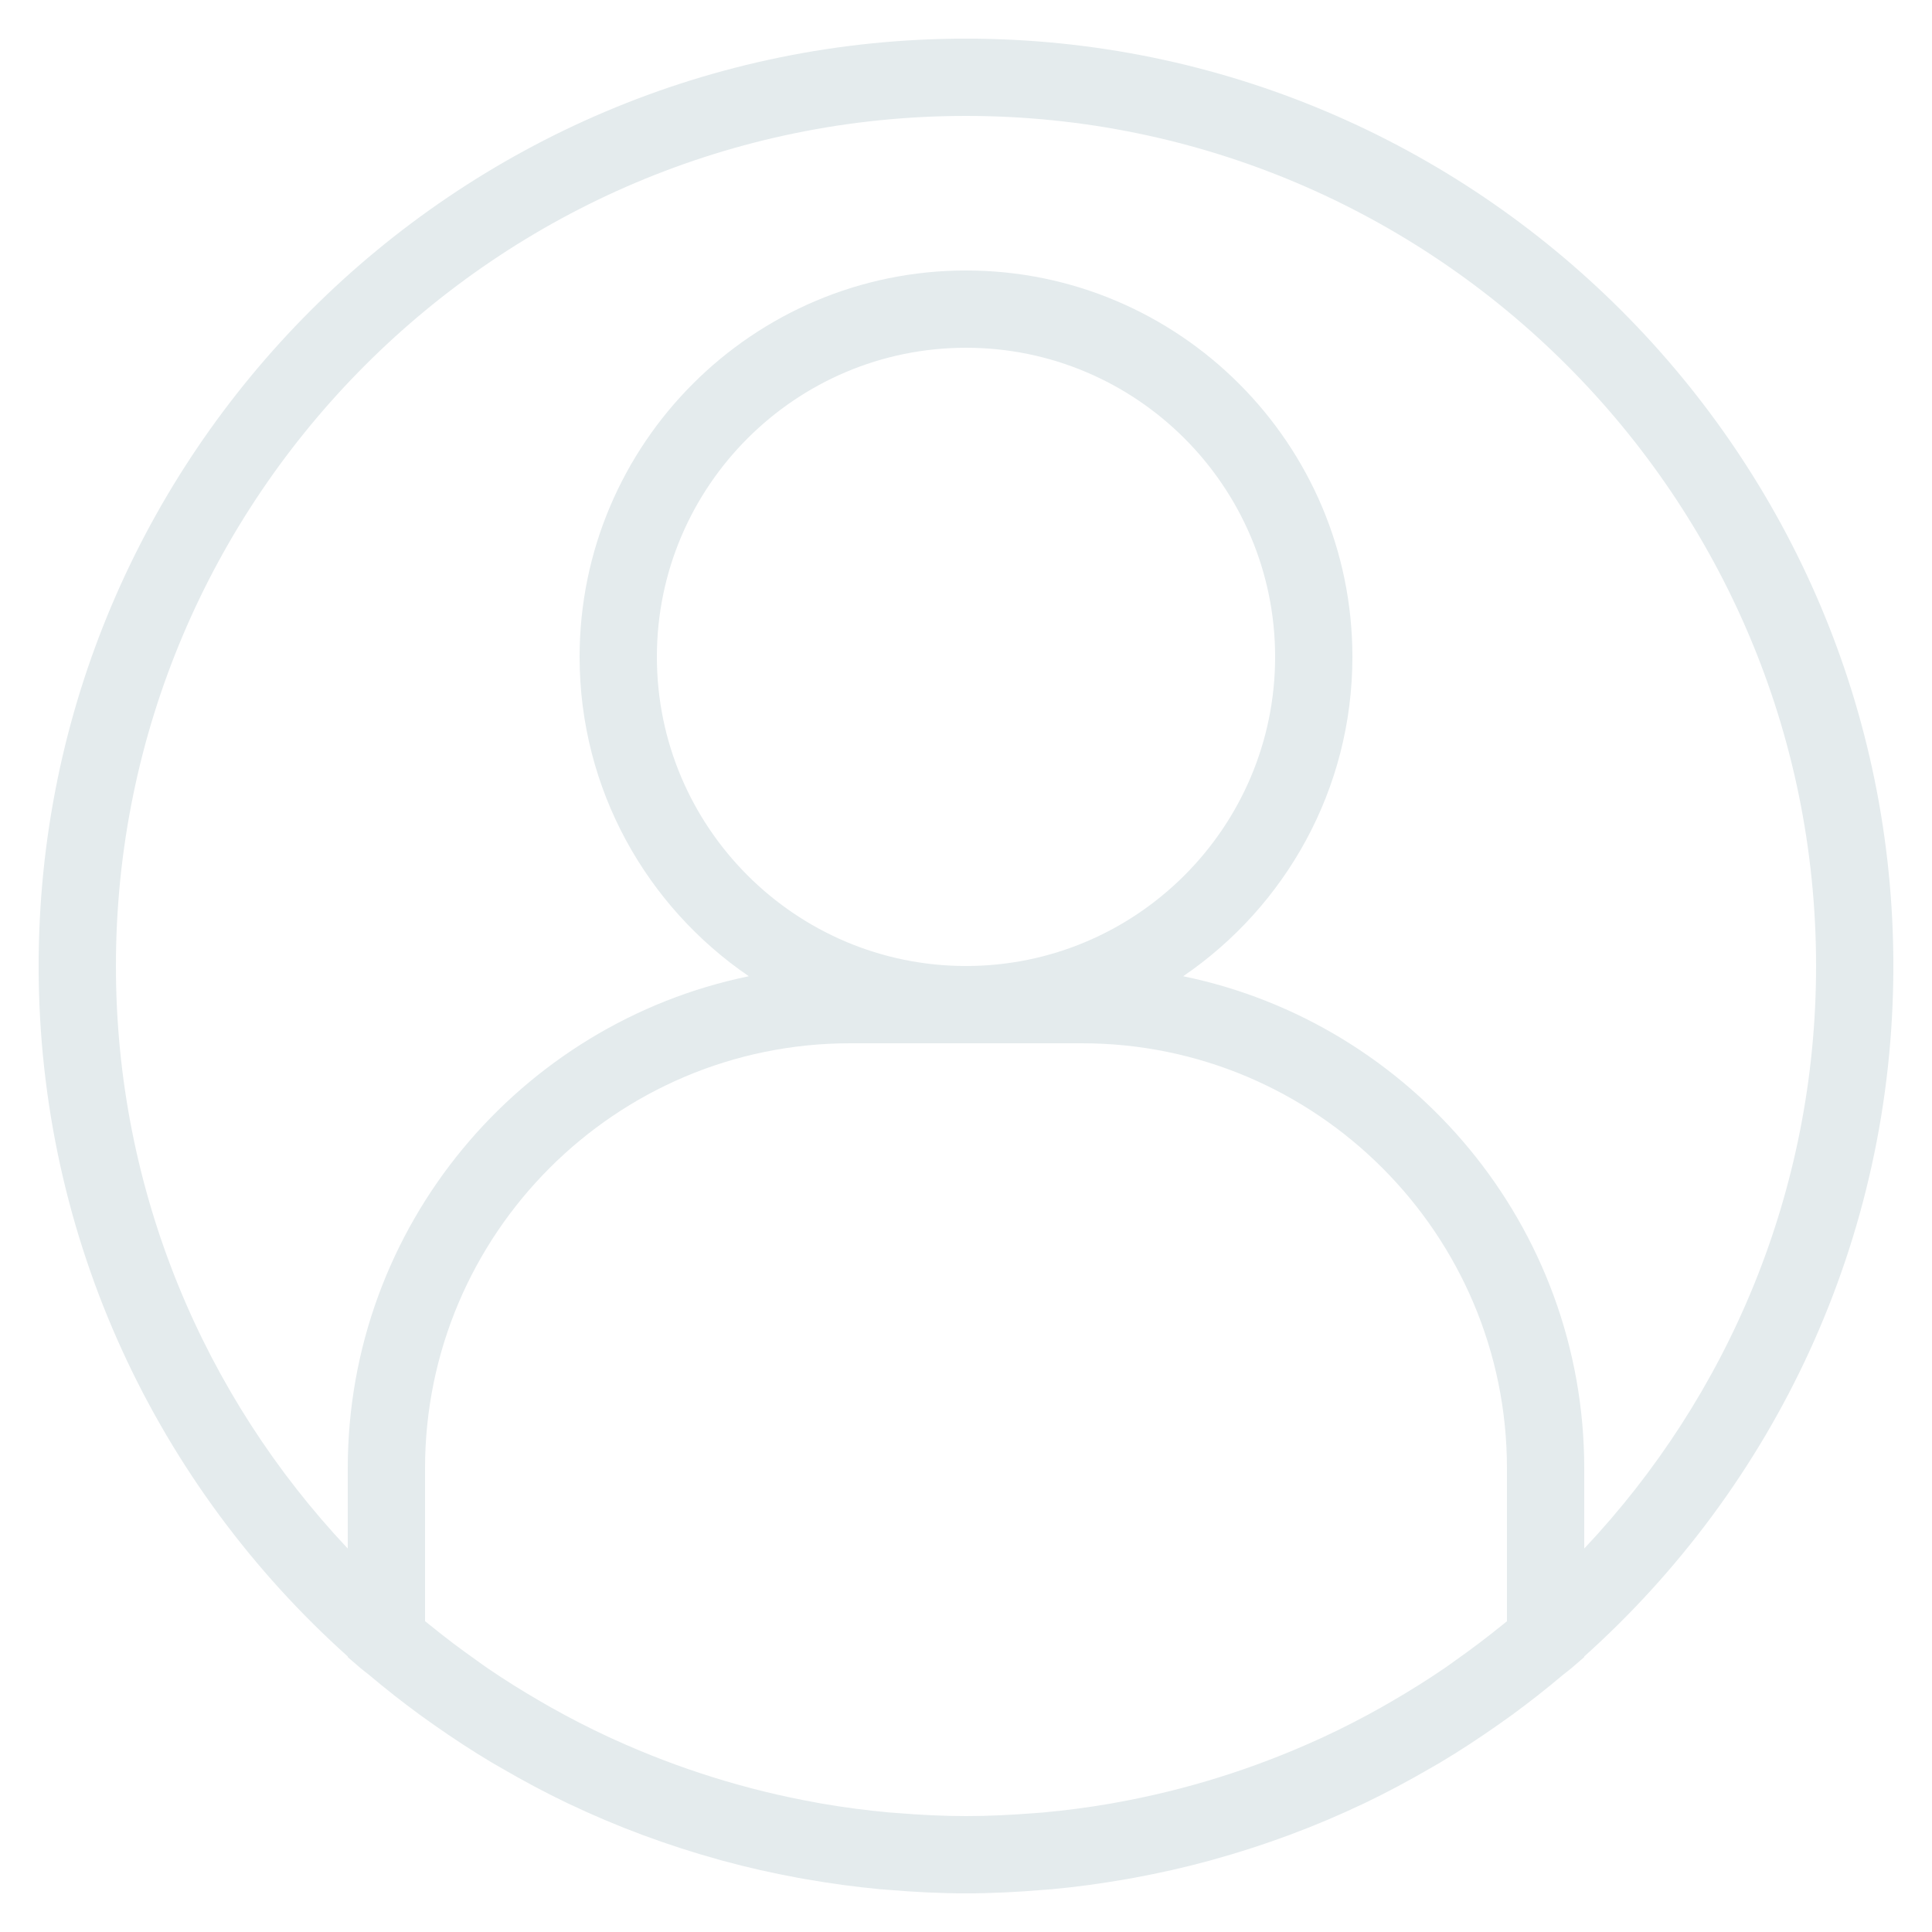
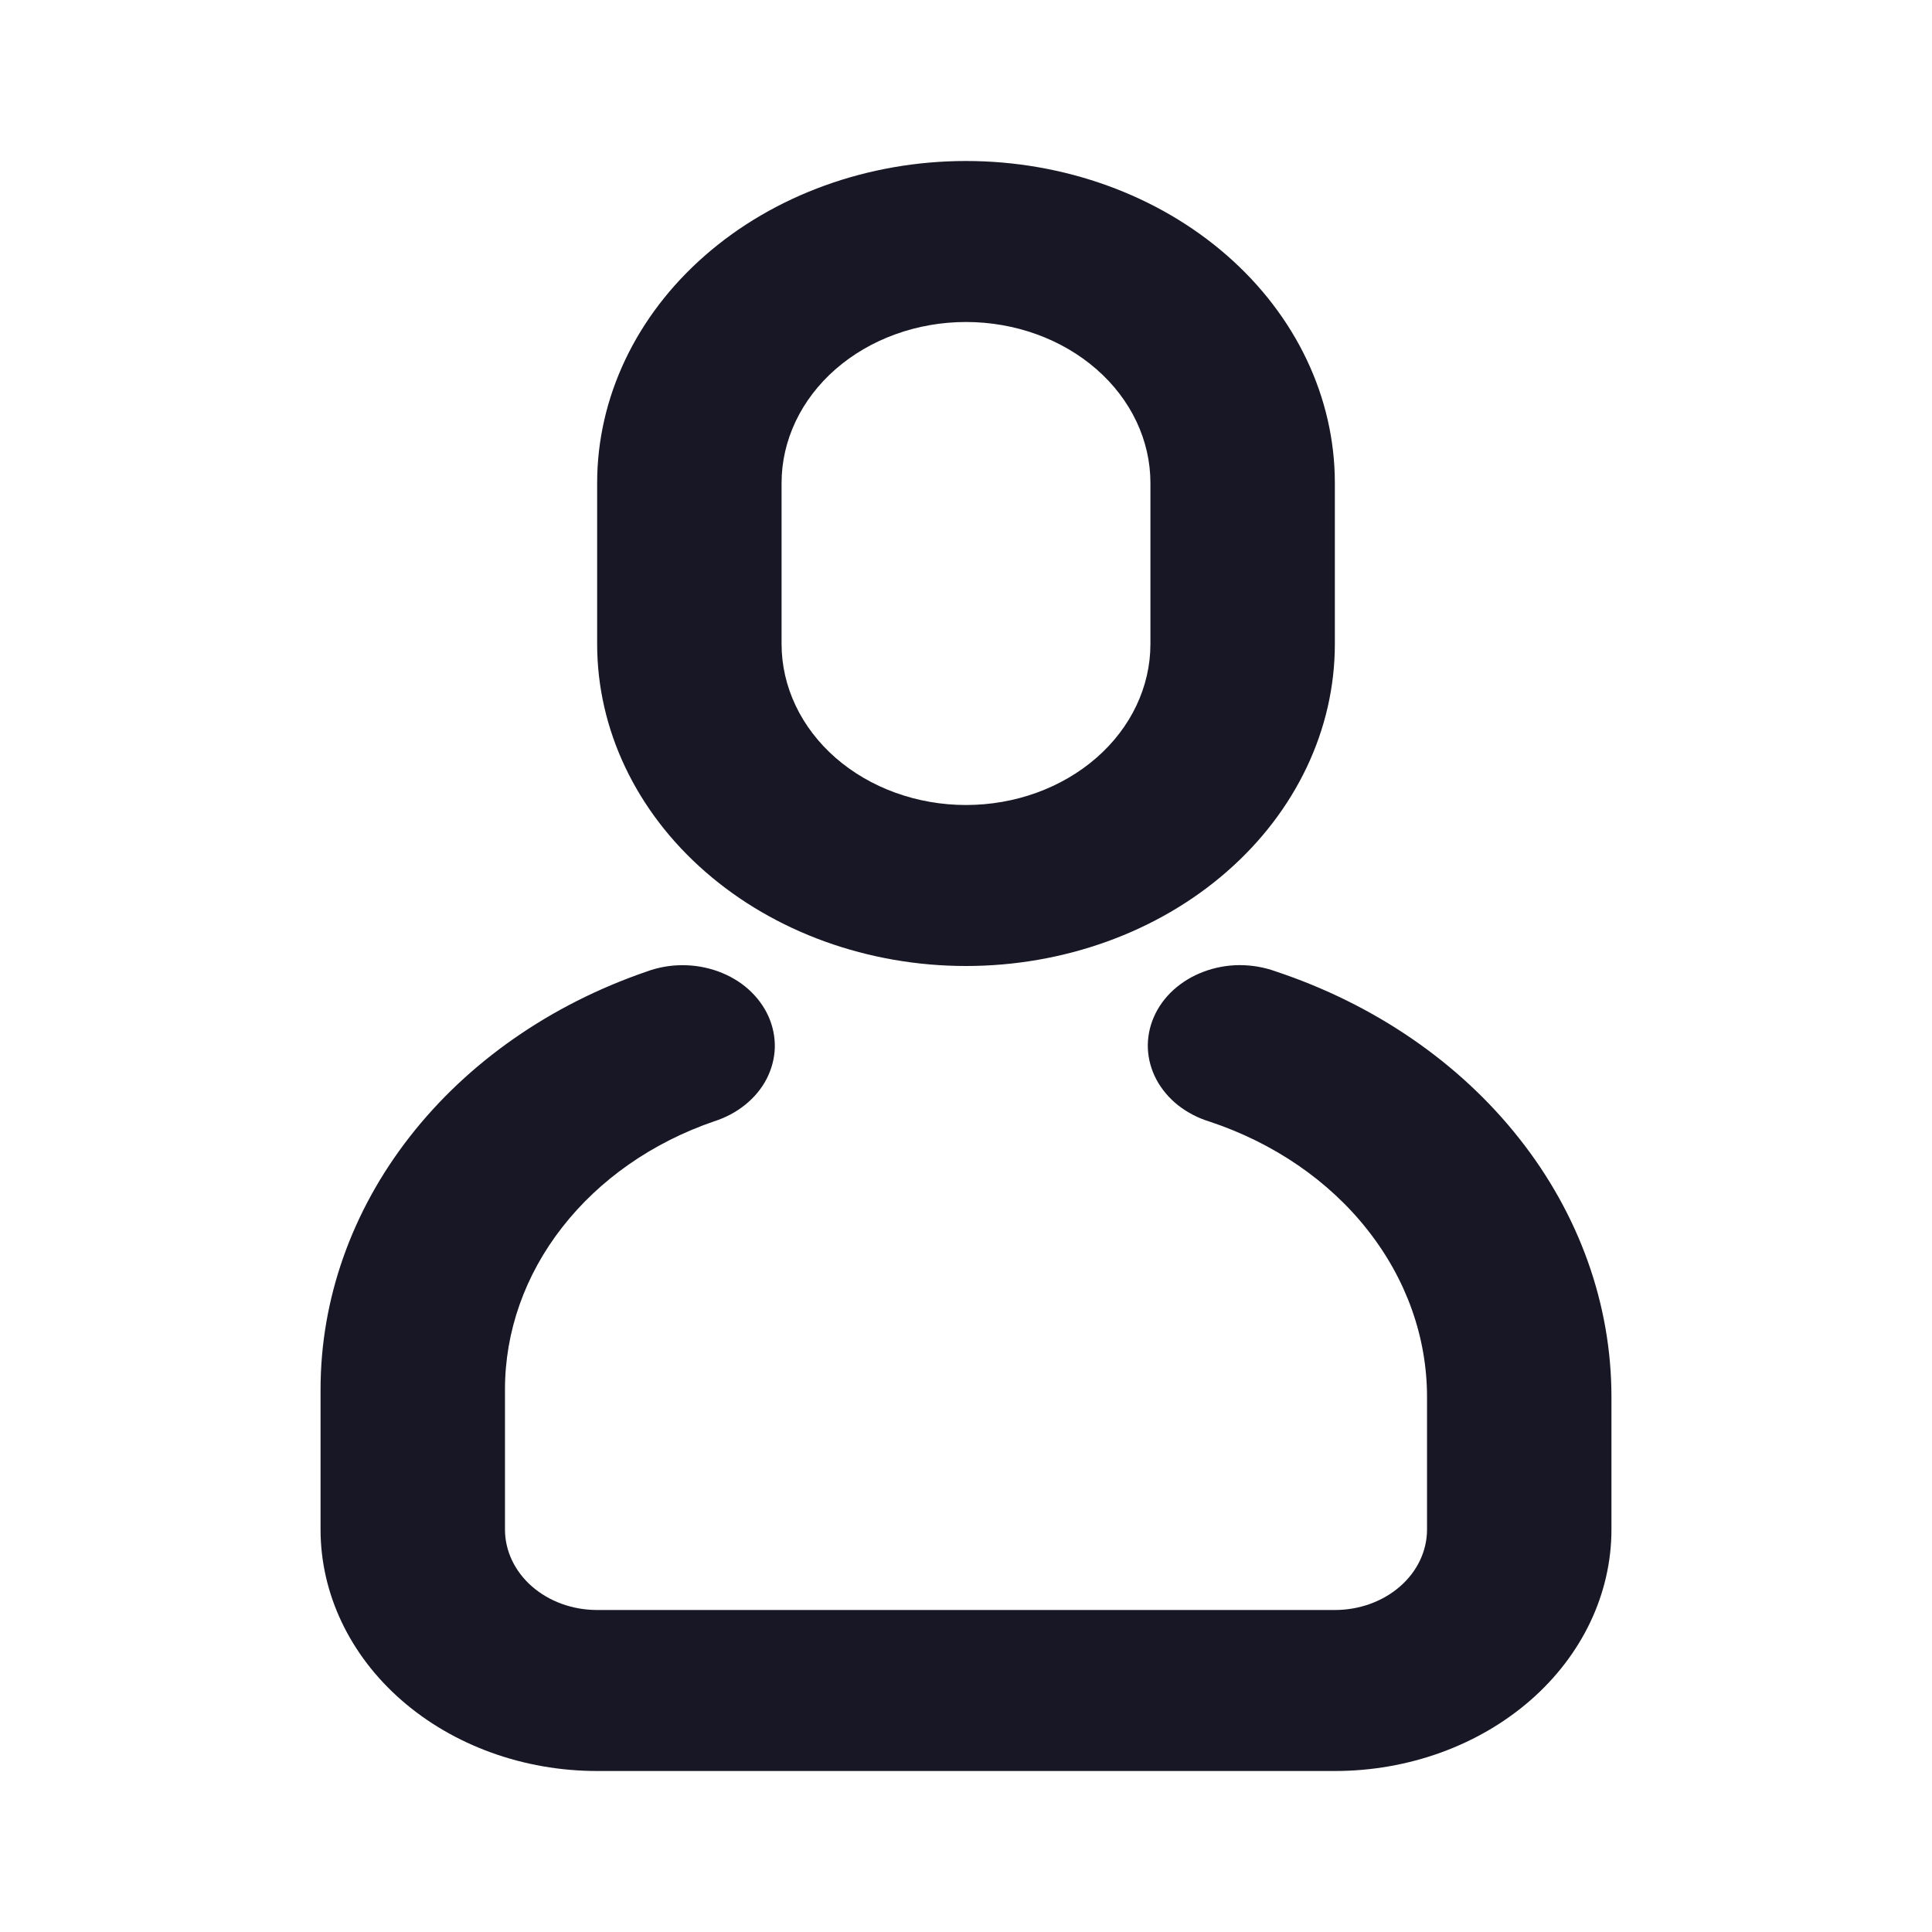
- <svg xmlns="http://www.w3.org/2000/svg" version="1.1" x="0px" y="0px" viewBox="0 0 50 50" style="enable-background:new 0 0 50 50;" xml:space="preserve">
-   <g id="Layer_1">
-     <path d="M25,1C11.767,1,1,11.767,1,25c0,7.091,3.094,13.472,8,17.869v0.017l0.348,0.3c0.061,0.053,0.128,0.097,0.19,0.149   c0.431,0.364,0.875,0.713,1.331,1.047c0.123,0.09,0.246,0.177,0.371,0.264c0.484,0.34,0.979,0.664,1.487,0.968   c0.085,0.051,0.172,0.099,0.257,0.148c0.557,0.324,1.126,0.629,1.71,0.908c0.006,0.003,0.012,0.005,0.018,0.008   c1.249,0.595,2.559,1.082,3.915,1.456c0.025,0.007,0.05,0.015,0.075,0.021c0.641,0.175,1.293,0.322,1.954,0.443   c0.062,0.011,0.123,0.022,0.185,0.033c0.638,0.112,1.284,0.201,1.939,0.262c0.075,0.007,0.15,0.011,0.224,0.017   C23.663,48.965,24.327,49,25,49s1.337-0.035,1.996-0.09c0.075-0.006,0.15-0.01,0.224-0.017c0.655-0.06,1.301-0.15,1.939-0.262   c0.062-0.011,0.123-0.022,0.185-0.033c0.661-0.121,1.313-0.268,1.954-0.443c0.025-0.007,0.05-0.014,0.075-0.021   c1.356-0.374,2.666-0.861,3.915-1.456c0.006-0.003,0.012-0.005,0.018-0.008c0.584-0.279,1.153-0.585,1.71-0.908   c0.086-0.05,0.172-0.097,0.257-0.148c0.509-0.304,1.004-0.629,1.487-0.968c0.124-0.087,0.248-0.174,0.371-0.264   c0.456-0.334,0.9-0.683,1.331-1.047c0.062-0.052,0.129-0.096,0.19-0.149l0.348-0.3v-0.017c4.906-4.398,8-10.778,8-17.869   C49,11.767,38.233,1,25,1z M25,25c-4.411,0-8-3.589-8-8s3.589-8,8-8s8,3.589,8,8S29.411,25,25,25z M28,27c6.065,0,11,4.935,11,11   v3.958c-0.042,0.035-0.086,0.067-0.128,0.102c-0.395,0.321-0.8,0.626-1.214,0.918c-0.092,0.065-0.182,0.132-0.274,0.195   c-0.447,0.305-0.906,0.591-1.373,0.862c-0.085,0.05-0.171,0.099-0.257,0.148c-0.49,0.275-0.989,0.533-1.498,0.769   c-0.053,0.025-0.107,0.049-0.161,0.073c-1.661,0.755-3.411,1.302-5.212,1.626c-0.057,0.01-0.114,0.021-0.171,0.031   c-0.567,0.097-1.139,0.172-1.715,0.225c-0.079,0.007-0.159,0.012-0.239,0.018C26.175,46.97,25.589,47,25,47   s-1.175-0.03-1.758-0.077c-0.079-0.006-0.159-0.011-0.239-0.018c-0.576-0.053-1.148-0.127-1.715-0.225   c-0.057-0.01-0.114-0.02-0.171-0.031c-1.801-0.324-3.551-0.871-5.212-1.626c-0.054-0.025-0.108-0.048-0.161-0.073   c-0.509-0.236-1.008-0.494-1.498-0.769c-0.086-0.049-0.171-0.098-0.257-0.148c-0.467-0.27-0.926-0.557-1.373-0.862   c-0.093-0.063-0.183-0.13-0.274-0.195c-0.414-0.292-0.819-0.596-1.214-0.918c-0.042-0.034-0.086-0.067-0.128-0.102V38   c0-6.065,4.935-11,11-11H28z M41,40.076V38c0-6.271-4.464-11.519-10.38-12.735C33.261,23.464,35,20.431,35,17   c0-5.514-4.486-10-10-10s-10,4.486-10,10c0,3.431,1.739,6.464,4.38,8.265C13.464,26.481,9,31.729,9,38v2.076   C5.284,36.135,3,30.831,3,25C3,12.869,12.869,3,25,3s22,9.869,22,22C47,30.831,44.716,36.135,41,40.076z" id="id_101" style="fill: rgb(228, 235, 237);" />
-   </g>
-   <g>
- </g>
+ <svg xmlns="http://www.w3.org/2000/svg" width="24" height="24" viewBox="0 0 24 24" fill="none">
+   <path d="M8.03 12.07C8.171 12.018 8.322 11.99 8.475 11.99C8.628 11.989 8.78 12.016 8.921 12.067C9.063 12.119 9.191 12.194 9.298 12.29C9.405 12.386 9.489 12.499 9.545 12.623C9.601 12.748 9.628 12.88 9.625 13.014C9.621 13.148 9.586 13.279 9.524 13.401C9.461 13.523 9.37 13.633 9.258 13.723C9.146 13.814 9.014 13.884 8.87 13.93C8.104 14.193 7.447 14.652 6.984 15.246C6.52 15.84 6.273 16.541 6.273 17.26V19C6.273 19.265 6.394 19.52 6.608 19.707C6.823 19.895 7.114 20 7.418 20H16.582C16.886 20 17.177 19.895 17.392 19.707C17.607 19.52 17.727 19.265 17.727 19V17.353C17.727 16.611 17.469 15.887 16.987 15.277C16.506 14.666 15.822 14.198 15.029 13.934C14.884 13.89 14.751 13.821 14.637 13.732C14.523 13.642 14.431 13.533 14.366 13.412C14.301 13.29 14.265 13.159 14.259 13.025C14.254 12.892 14.279 12.758 14.334 12.633C14.388 12.508 14.471 12.394 14.577 12.297C14.684 12.201 14.811 12.123 14.952 12.071C15.092 12.018 15.244 11.99 15.397 11.989C15.551 11.989 15.703 12.015 15.844 12.066C17.072 12.474 18.128 13.198 18.873 14.143C19.619 15.087 20.018 16.206 20.018 17.353V19C20.018 19.796 19.656 20.559 19.012 21.121C18.367 21.684 17.493 22 16.582 22H7.418C6.507 22 5.633 21.684 4.988 21.121C4.344 20.559 3.982 19.796 3.982 19L3.982 17.26C3.982 16.14 4.368 15.046 5.09 14.121C5.812 13.195 6.837 12.48 8.03 12.07ZM12 2C13.215 2 14.381 2.421 15.24 3.172C16.099 3.922 16.582 4.939 16.582 6V8C16.582 9.061 16.099 10.078 15.24 10.828C14.381 11.579 13.215 12 12 12C10.785 12 9.619 11.579 8.76 10.828C7.901 10.078 7.418 9.061 7.418 8V6C7.418 4.939 7.901 3.922 8.76 3.172C9.619 2.421 10.785 2 12 2ZM12 4C11.393 4 10.81 4.211 10.38 4.586C9.951 4.961 9.709 5.47 9.709 6V8C9.709 8.53 9.951 9.039 10.38 9.414C10.81 9.789 11.393 10 12 10C12.608 10 13.19 9.789 13.62 9.414C14.05 9.039 14.291 8.53 14.291 8V6C14.291 5.47 14.05 4.961 13.62 4.586C13.19 4.211 12.608 4 12 4Z" fill="#181725" />
</svg>
